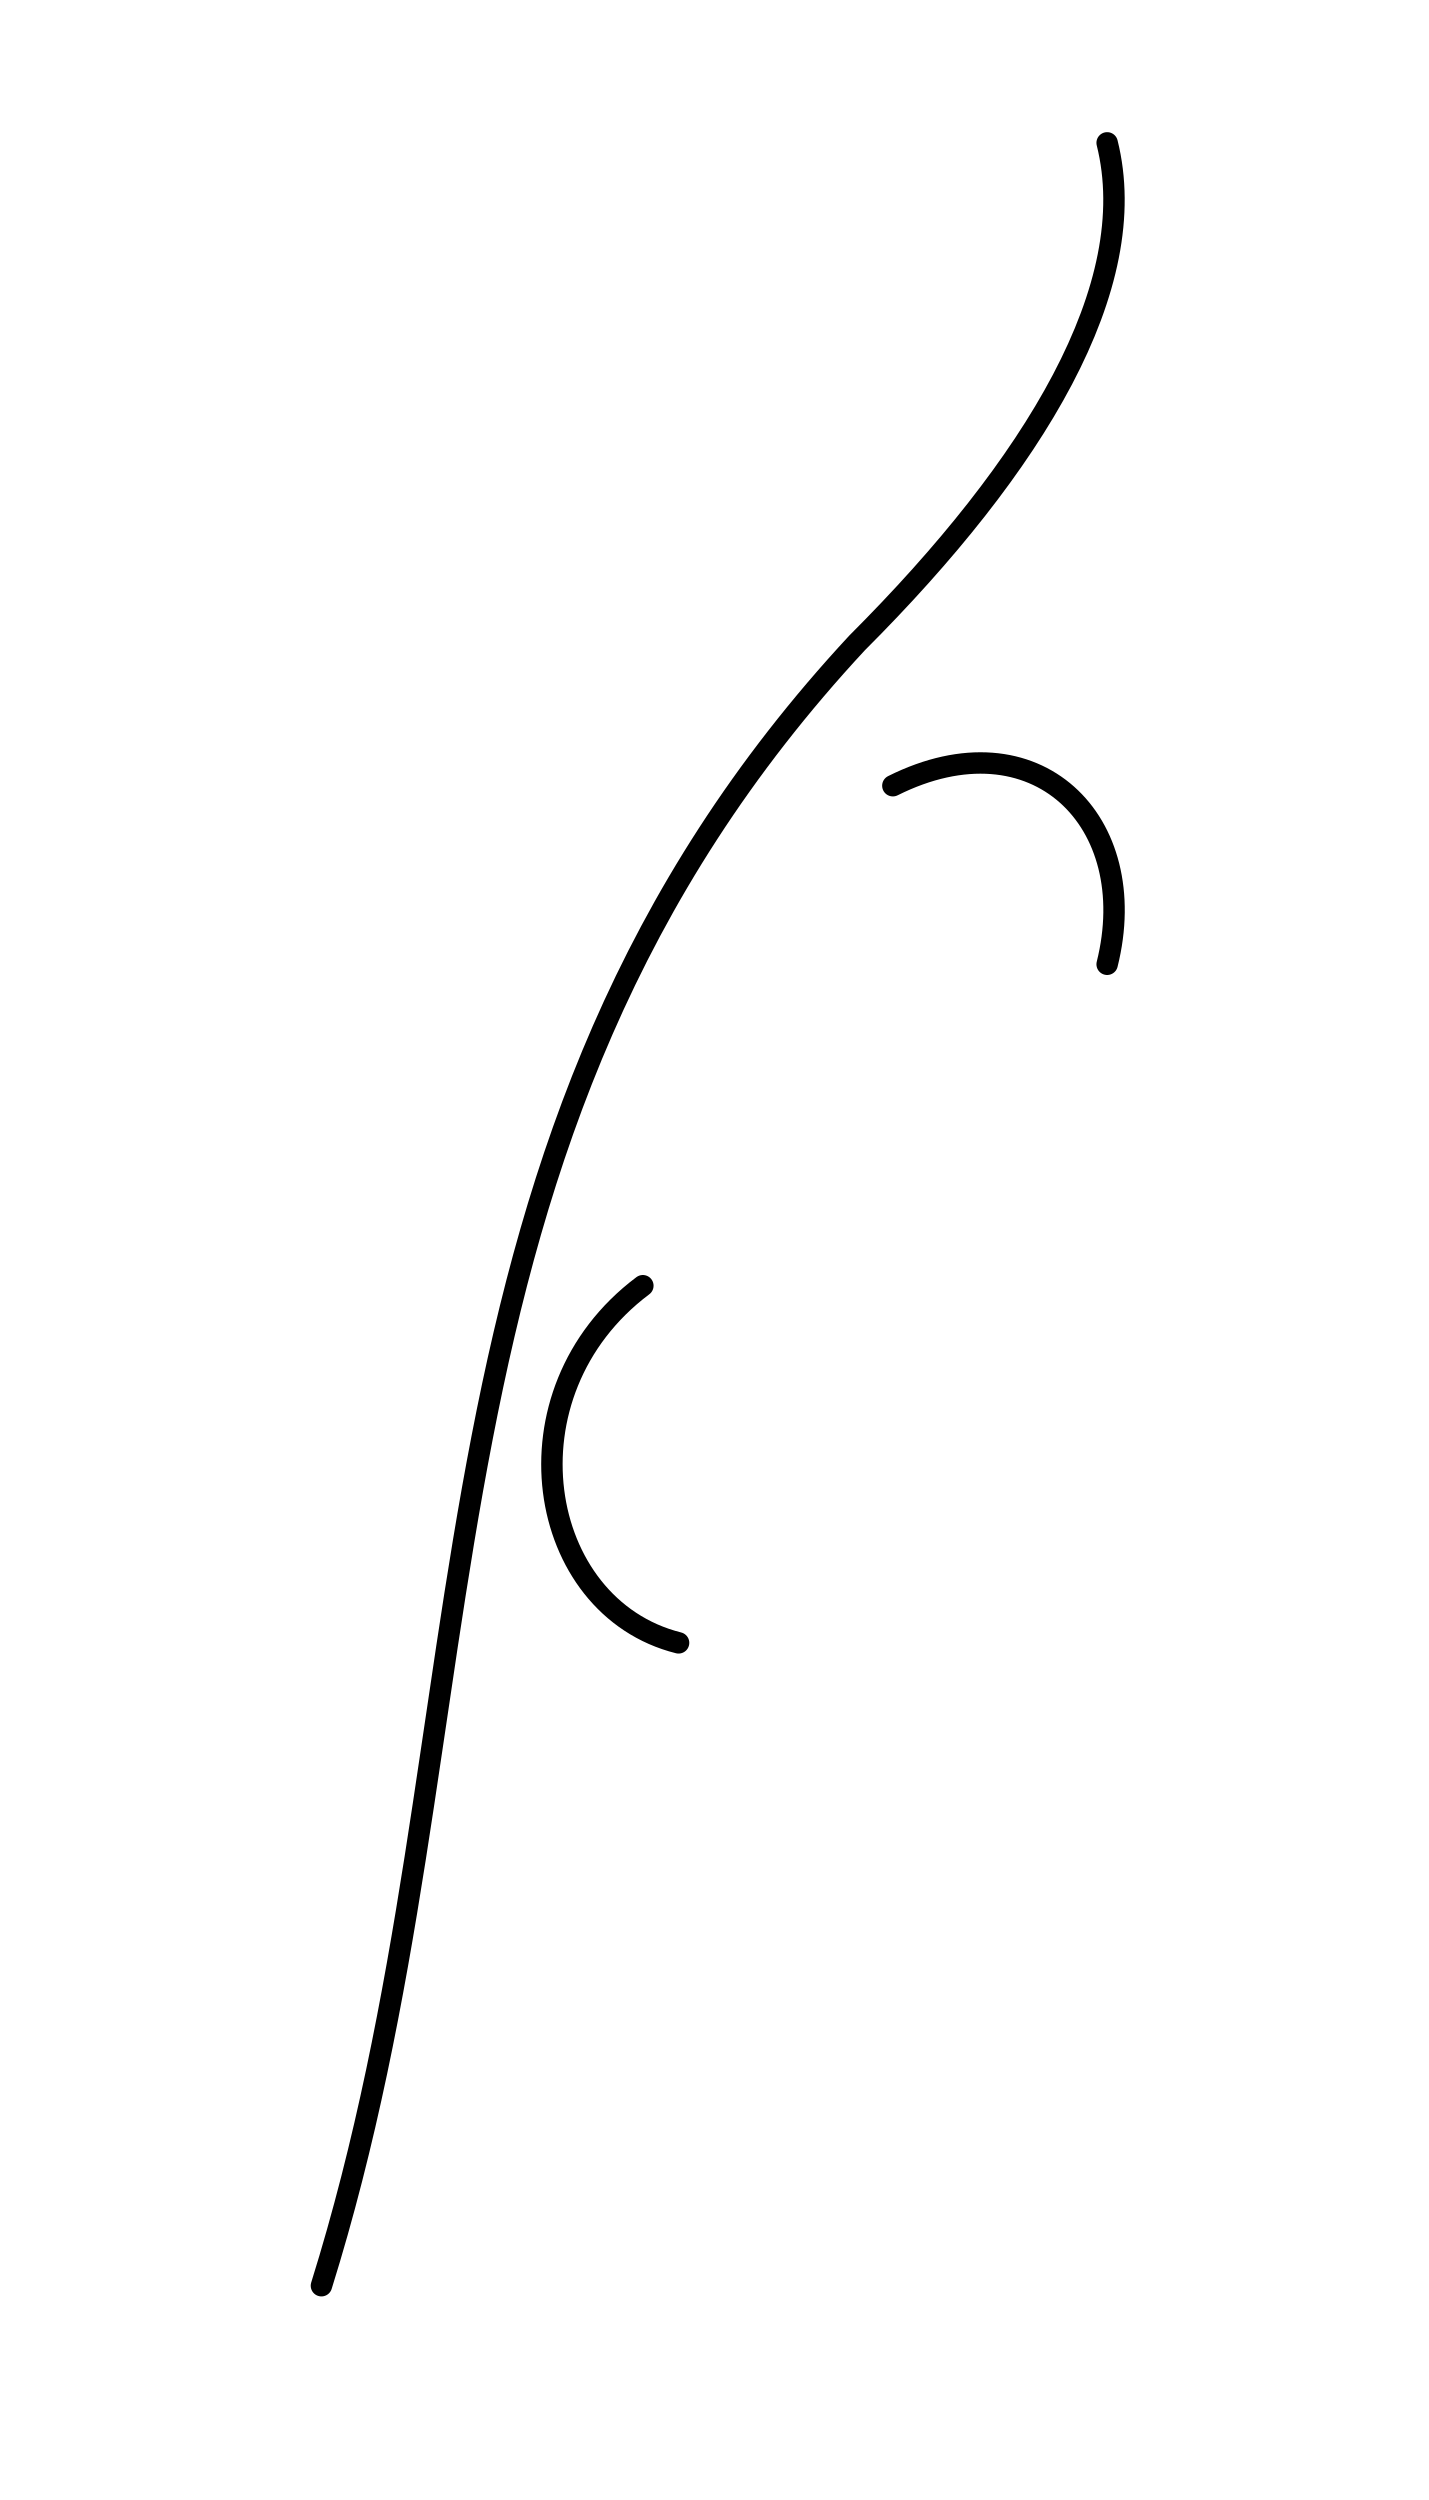
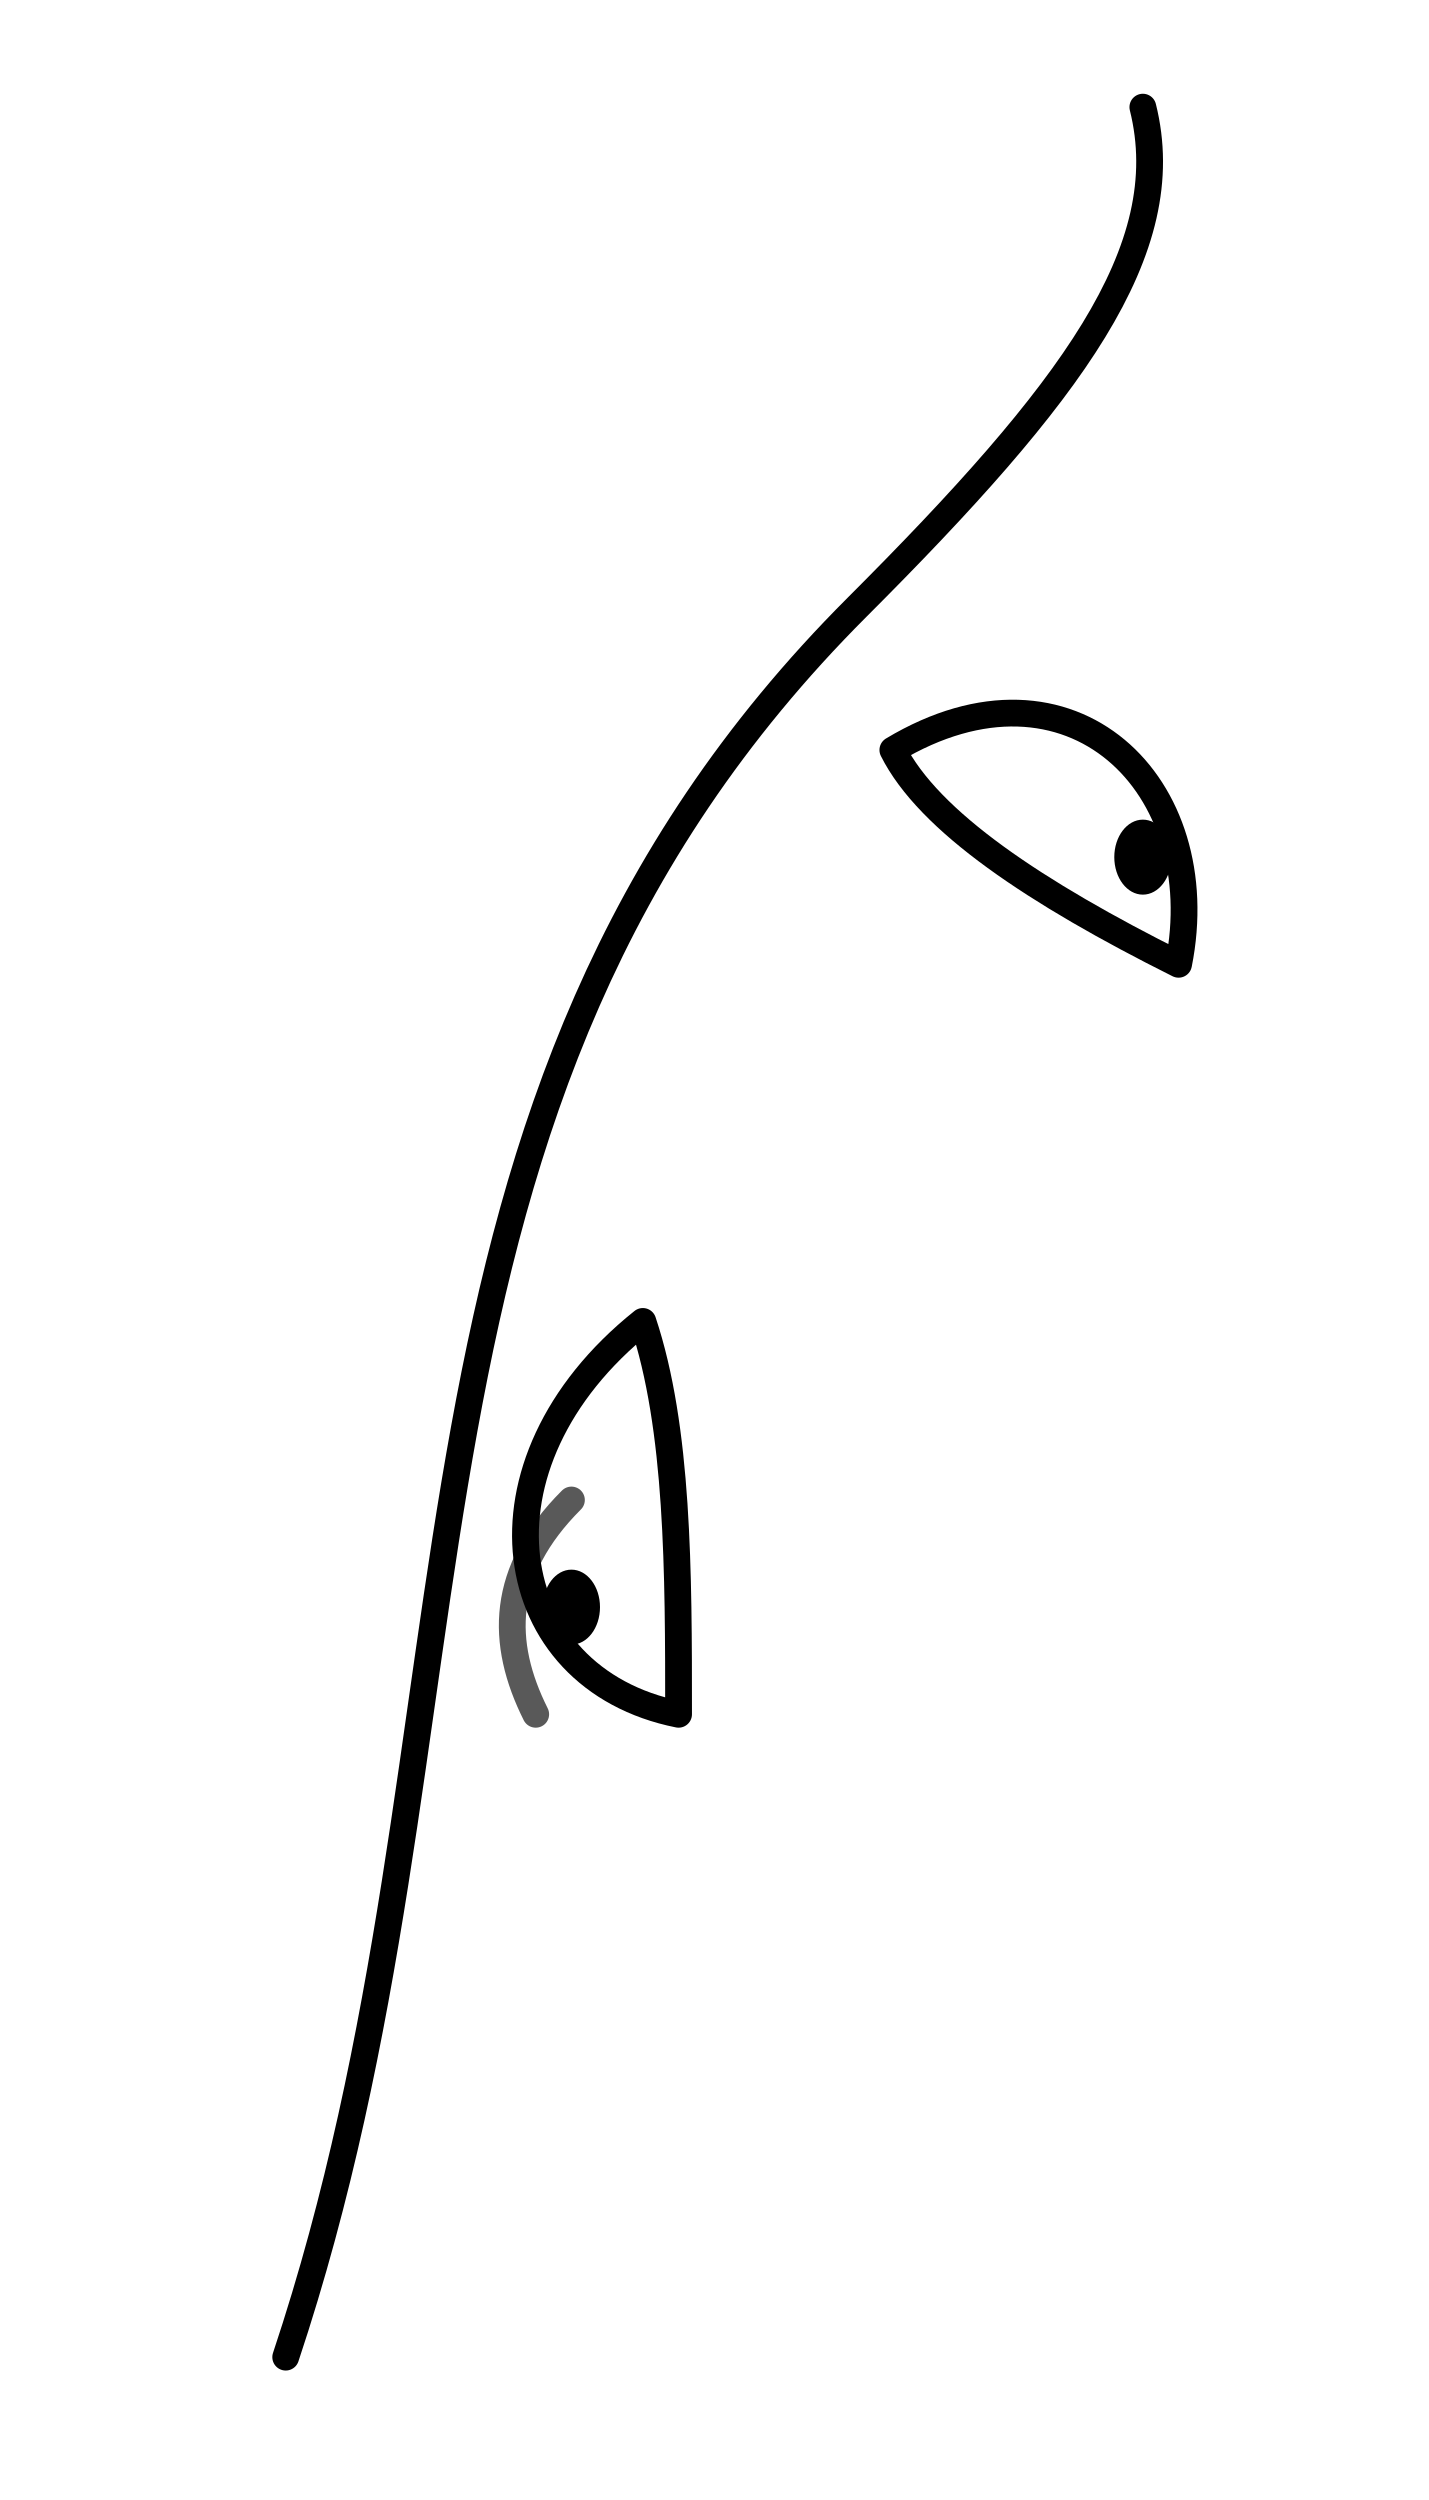
- <svg xmlns="http://www.w3.org/2000/svg" viewBox="0 0 80 140" fill="none" stroke="currentColor" stroke-width="1.2" stroke-linecap="round" stroke-linejoin="round">
-   <path d="M18 128 C28 96 22 64 48 36 C58 26 64 16 62 8" />
-   <path d="M36 72 C28 78 30 90 38 92" />
-   <path d="M50 44 C58 40 64 46 62 54" />
+ <svg xmlns="http://www.w3.org/2000/svg" viewBox="0 0 80 140" fill="none" stroke="currentColor" stroke-width="1.5" stroke-linecap="round" stroke-linejoin="round">
+   <path d="M16 132 C28 96 20 62 48 34 C60 22 66 14 64 6" />
+   <path d="M36 74 C26 82 28 94 38 96 C38 88 38 80 36 74 Z" />
+   <path d="M50 42 C60 36 68 44 66 54 C58 50 52 46 50 42 Z" />
+   <path d="M32 84 C28 88 28 92 30 96" opacity="0.65" />
+   <ellipse cx="32" cy="90" rx="1.6" ry="2.1" fill="currentColor" stroke="none" />
+   <ellipse cx="64" cy="48" rx="1.6" ry="2.1" fill="currentColor" stroke="none" />
</svg>
